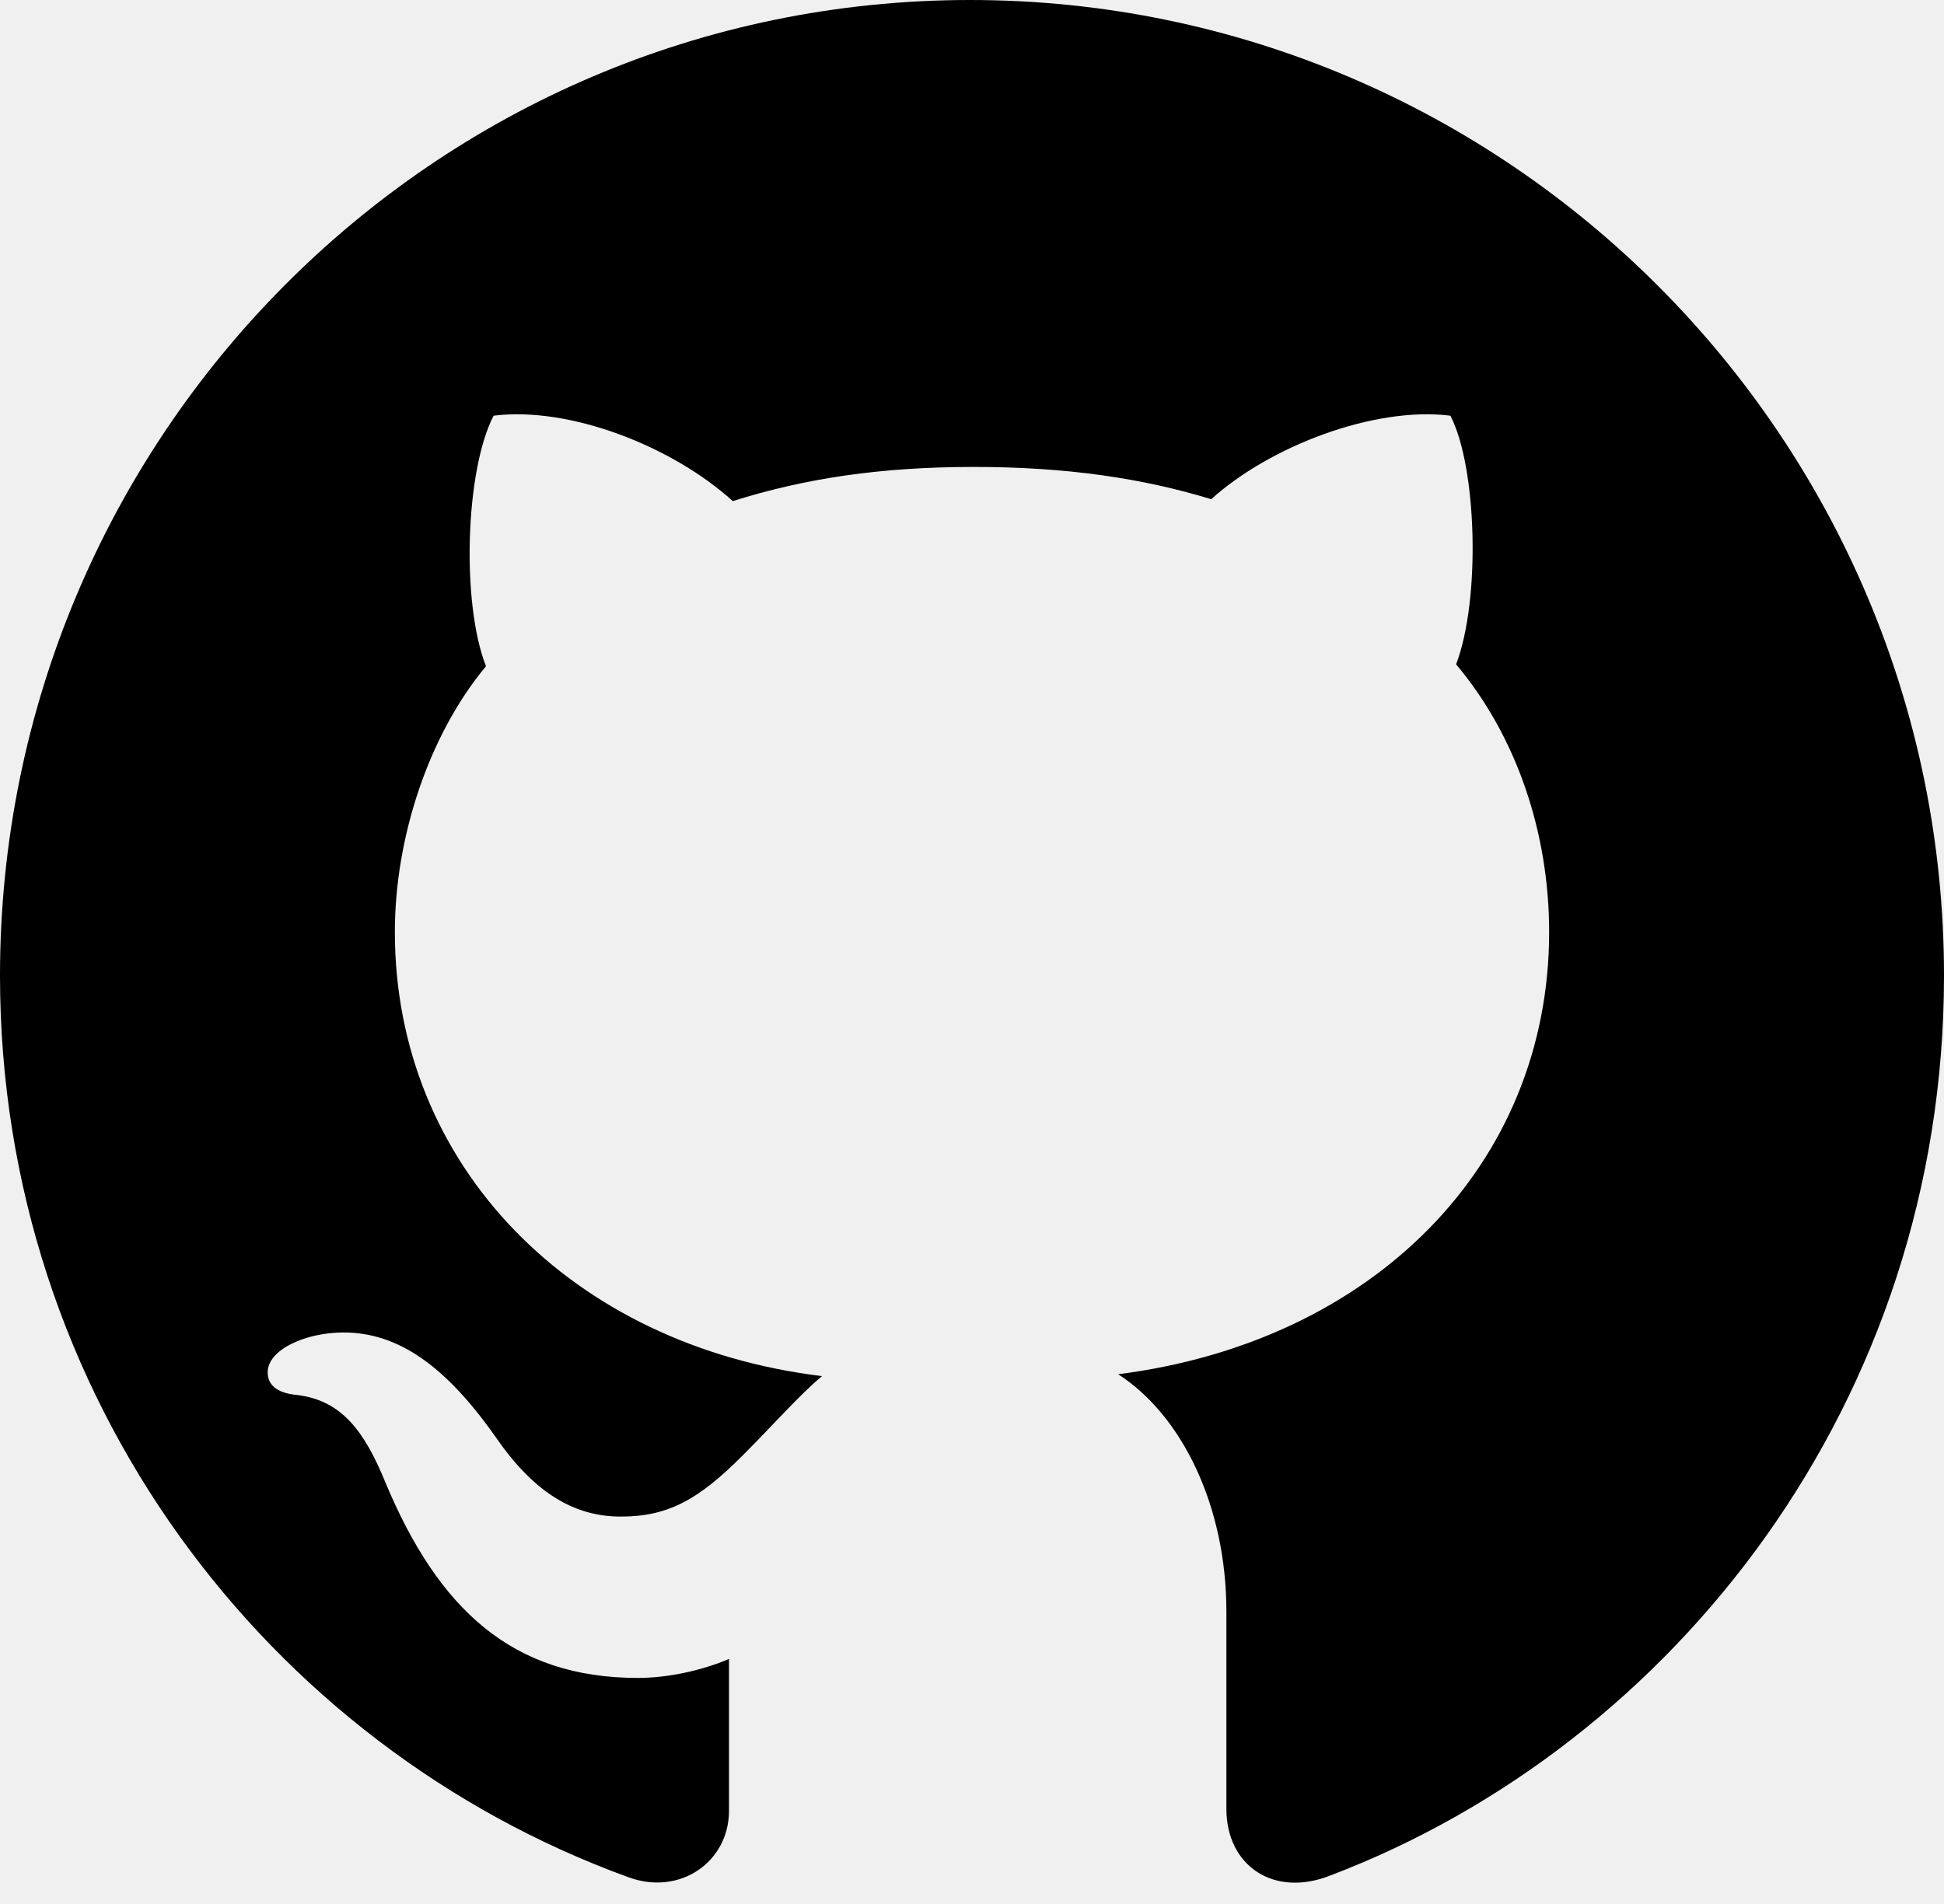
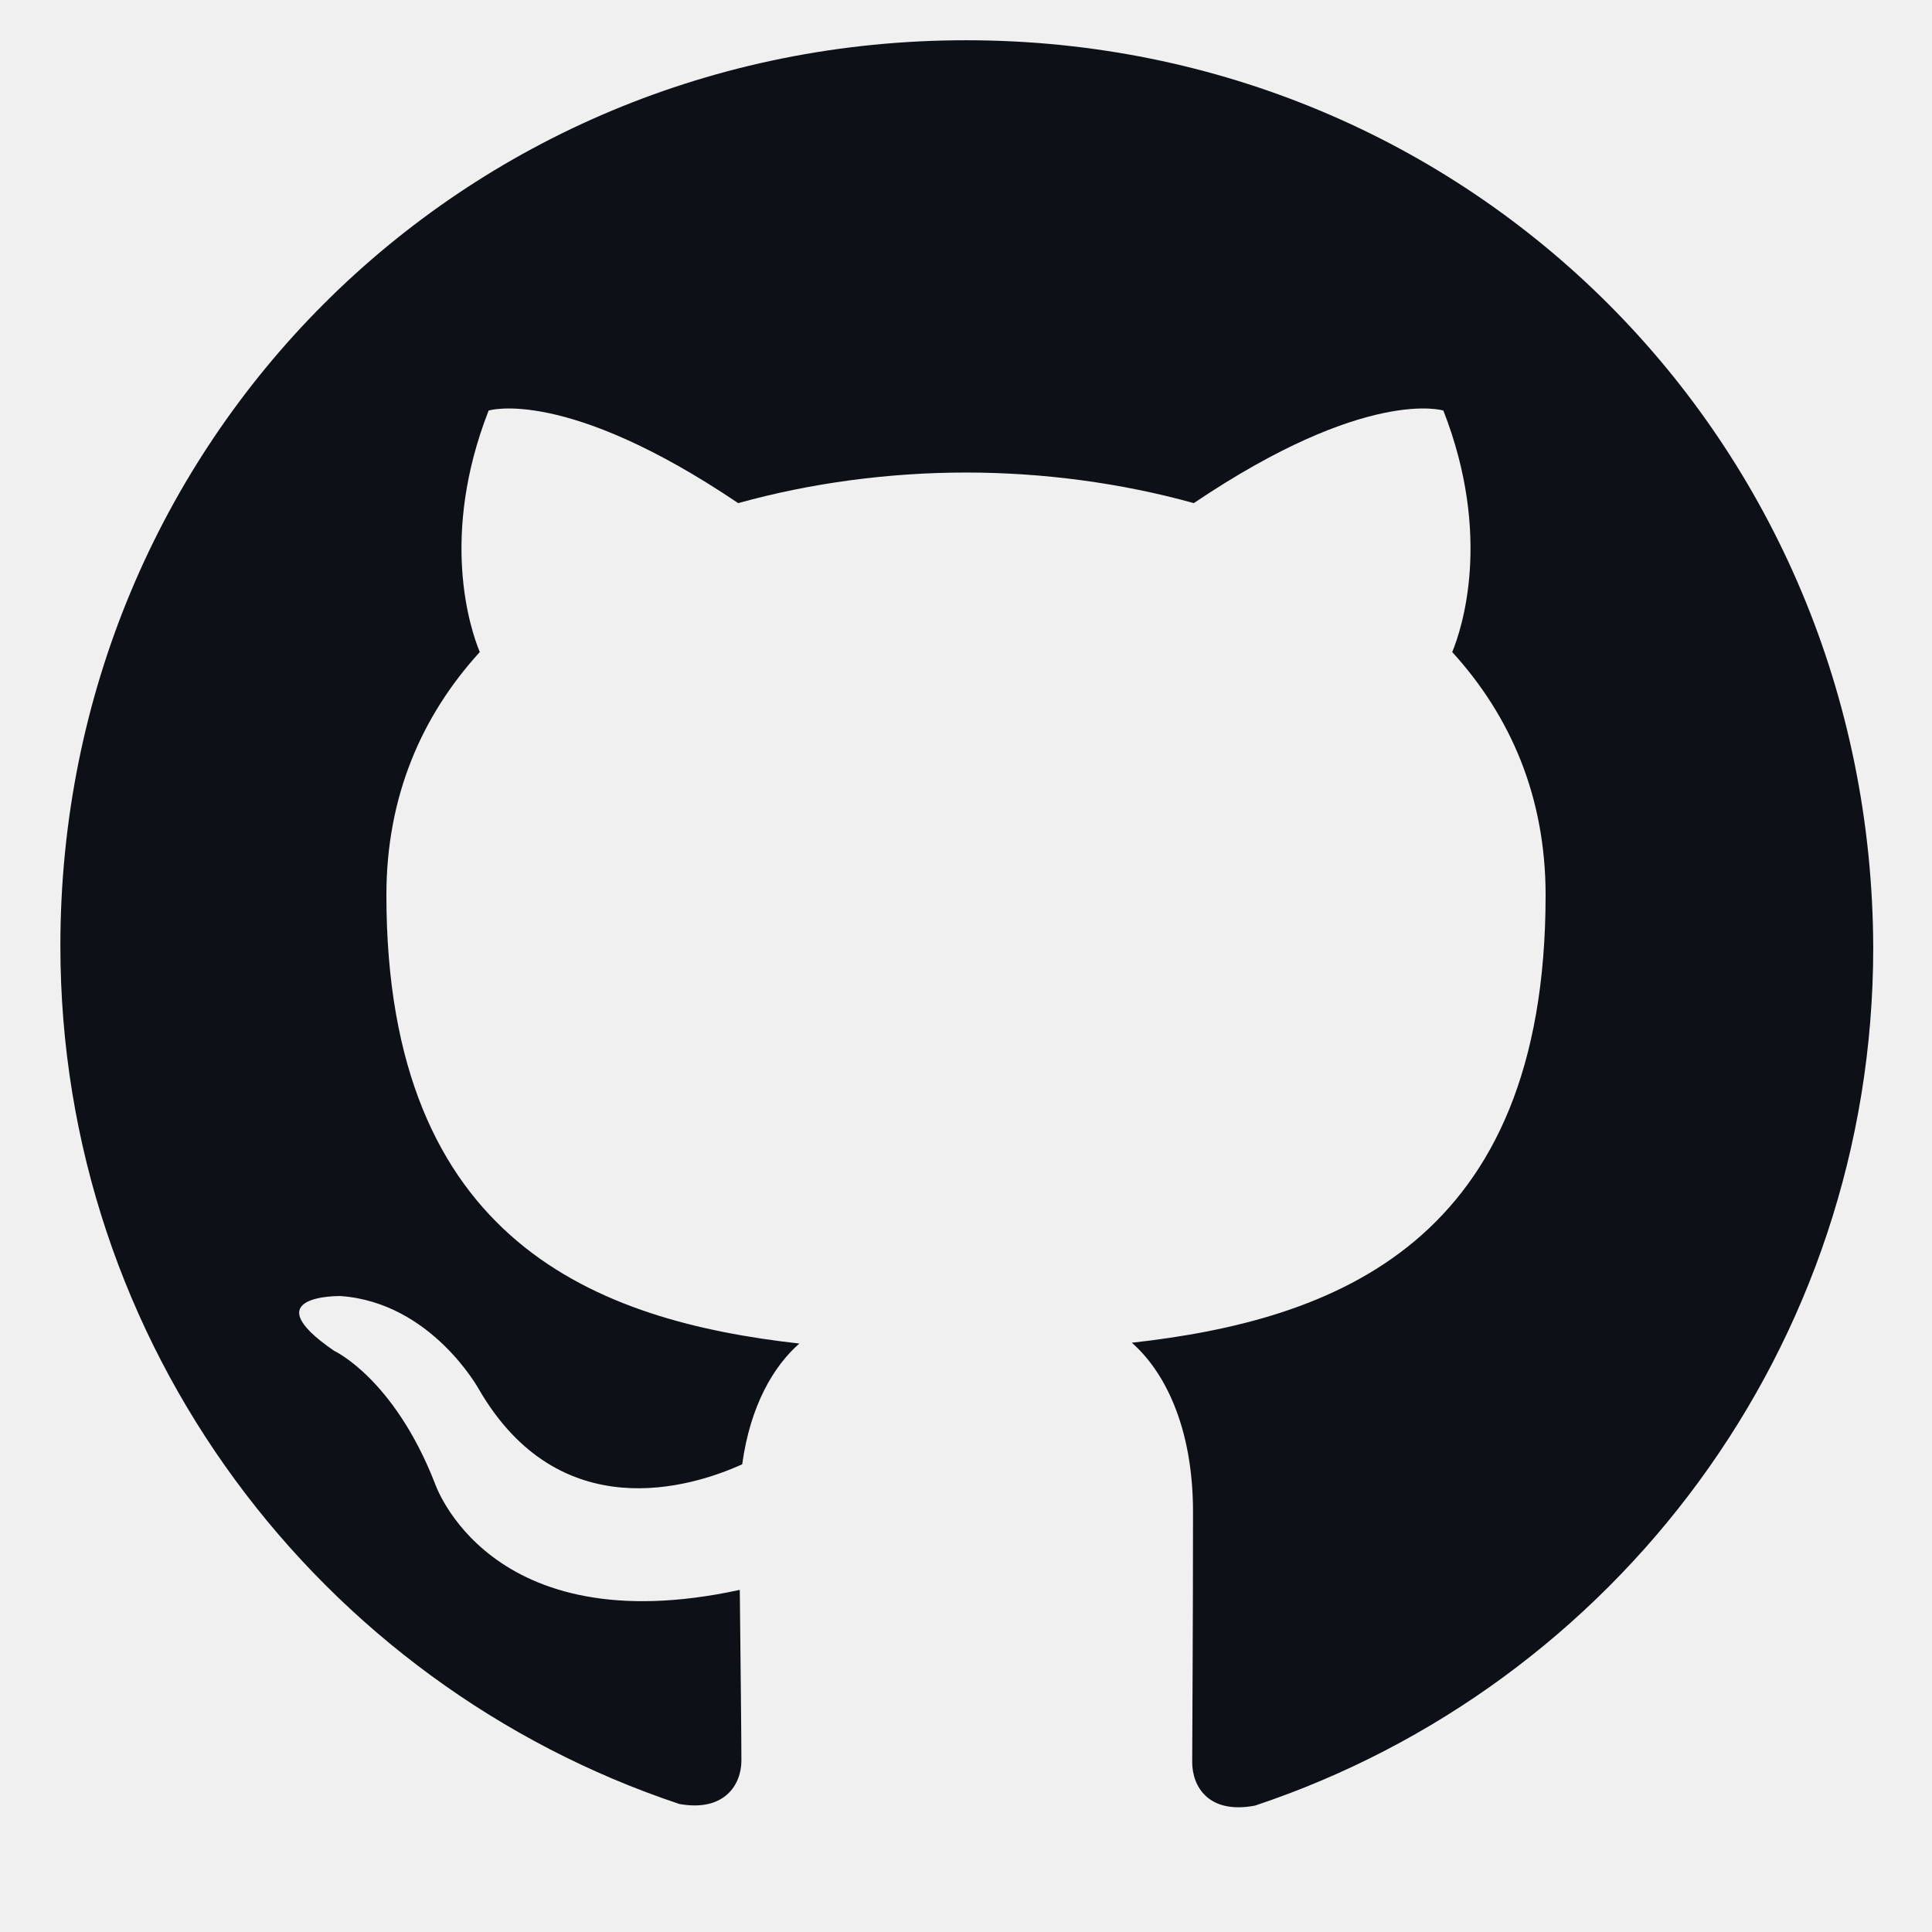
- <svg xmlns="http://www.w3.org/2000/svg" width="98" height="96" viewBox="0 0 98 96" fill="none">
-   <g clip-path="url(#clip0_730_27126)">
-     <path d="M41.44 69.385C28.807 67.853 19.906 58.762 19.906 46.99C19.906 42.205 21.629 37.037 24.5 33.592C23.256 30.434 23.447 23.734 24.883 20.959C28.711 20.48 33.879 22.49 36.941 25.266C40.578 24.117 44.406 23.543 49.096 23.543C53.785 23.543 57.613 24.117 61.059 25.17C64.025 22.49 69.289 20.48 73.117 20.959C74.457 23.543 74.648 30.242 73.404 33.496C76.467 37.133 78.094 42.014 78.094 46.99C78.094 58.762 69.193 67.662 56.369 69.289C59.623 71.394 61.824 75.988 61.824 81.252L61.824 91.205C61.824 94.076 64.217 95.703 67.088 94.555C84.41 87.951 98 70.629 98 49.191C98 22.107 75.988 6.69539e-07 48.904 4.309e-07C21.82 1.92261e-07 -1.9479e-07 22.107 -4.3343e-07 49.191C-6.20631e-07 70.438 13.494 88.047 31.678 94.65C34.262 95.607 36.75 93.885 36.75 91.301L36.75 83.644C35.41 84.219 33.688 84.602 32.156 84.602C25.84 84.602 22.107 81.156 19.428 74.744C18.375 72.16 17.227 70.629 15.025 70.342C13.877 70.246 13.494 69.768 13.494 69.193C13.494 68.045 15.408 67.184 17.322 67.184C20.098 67.184 22.49 68.906 24.979 72.447C26.893 75.223 28.902 76.467 31.295 76.467C33.688 76.467 35.219 75.606 37.42 73.404C39.047 71.777 40.291 70.342 41.44 69.385Z" fill="black" />
-   </g>
-   <defs>
-     <clipPath id="clip0_730_27126">
-       <rect width="98" height="96" fill="white" />
-     </clipPath>
-   </defs>
+ <svg xmlns="http://www.w3.org/2000/svg" viewBox="0 0 24 24" role="img" aria-label="GitHub">
+   <path fill="#0d1117" d="M12 .5C5.73.5.75 5.48.75 11.75c0 4.96 3.22 9.17 7.69 10.66.56.1.77-.24.77-.54 0-.27-.01-1.17-.02-2.12-3.13.68-3.79-1.33-3.79-1.33-.51-1.3-1.25-1.64-1.25-1.64-1.02-.7.08-.68.08-.68 1.13.08 1.72 1.16 1.72 1.16 1 1.72 2.63 1.22 3.27.93.1-.73.39-1.22.71-1.5-2.5-.28-5.13-1.25-5.13-5.57 0-1.23.44-2.23 1.16-3.02-.12-.29-.5-1.44.11-3 0 0 .95-.3 3.1 1.15.9-.25 1.87-.38 2.83-.38.96 0 1.93.13 2.83.38 2.15-1.45 3.1-1.15 3.1-1.15.61 1.56.23 2.71.11 3 .72.79 1.16 1.79 1.16 3.02 0 4.33-2.63 5.28-5.14 5.56.4.35.76 1.04.76 2.1 0 1.52-.01 2.74-.01 3.11 0 .3.2.65.78.54 4.47-1.49 7.68-5.7 7.68-10.66C23.25 5.48 18.27.5 12 .5z" />
</svg>
